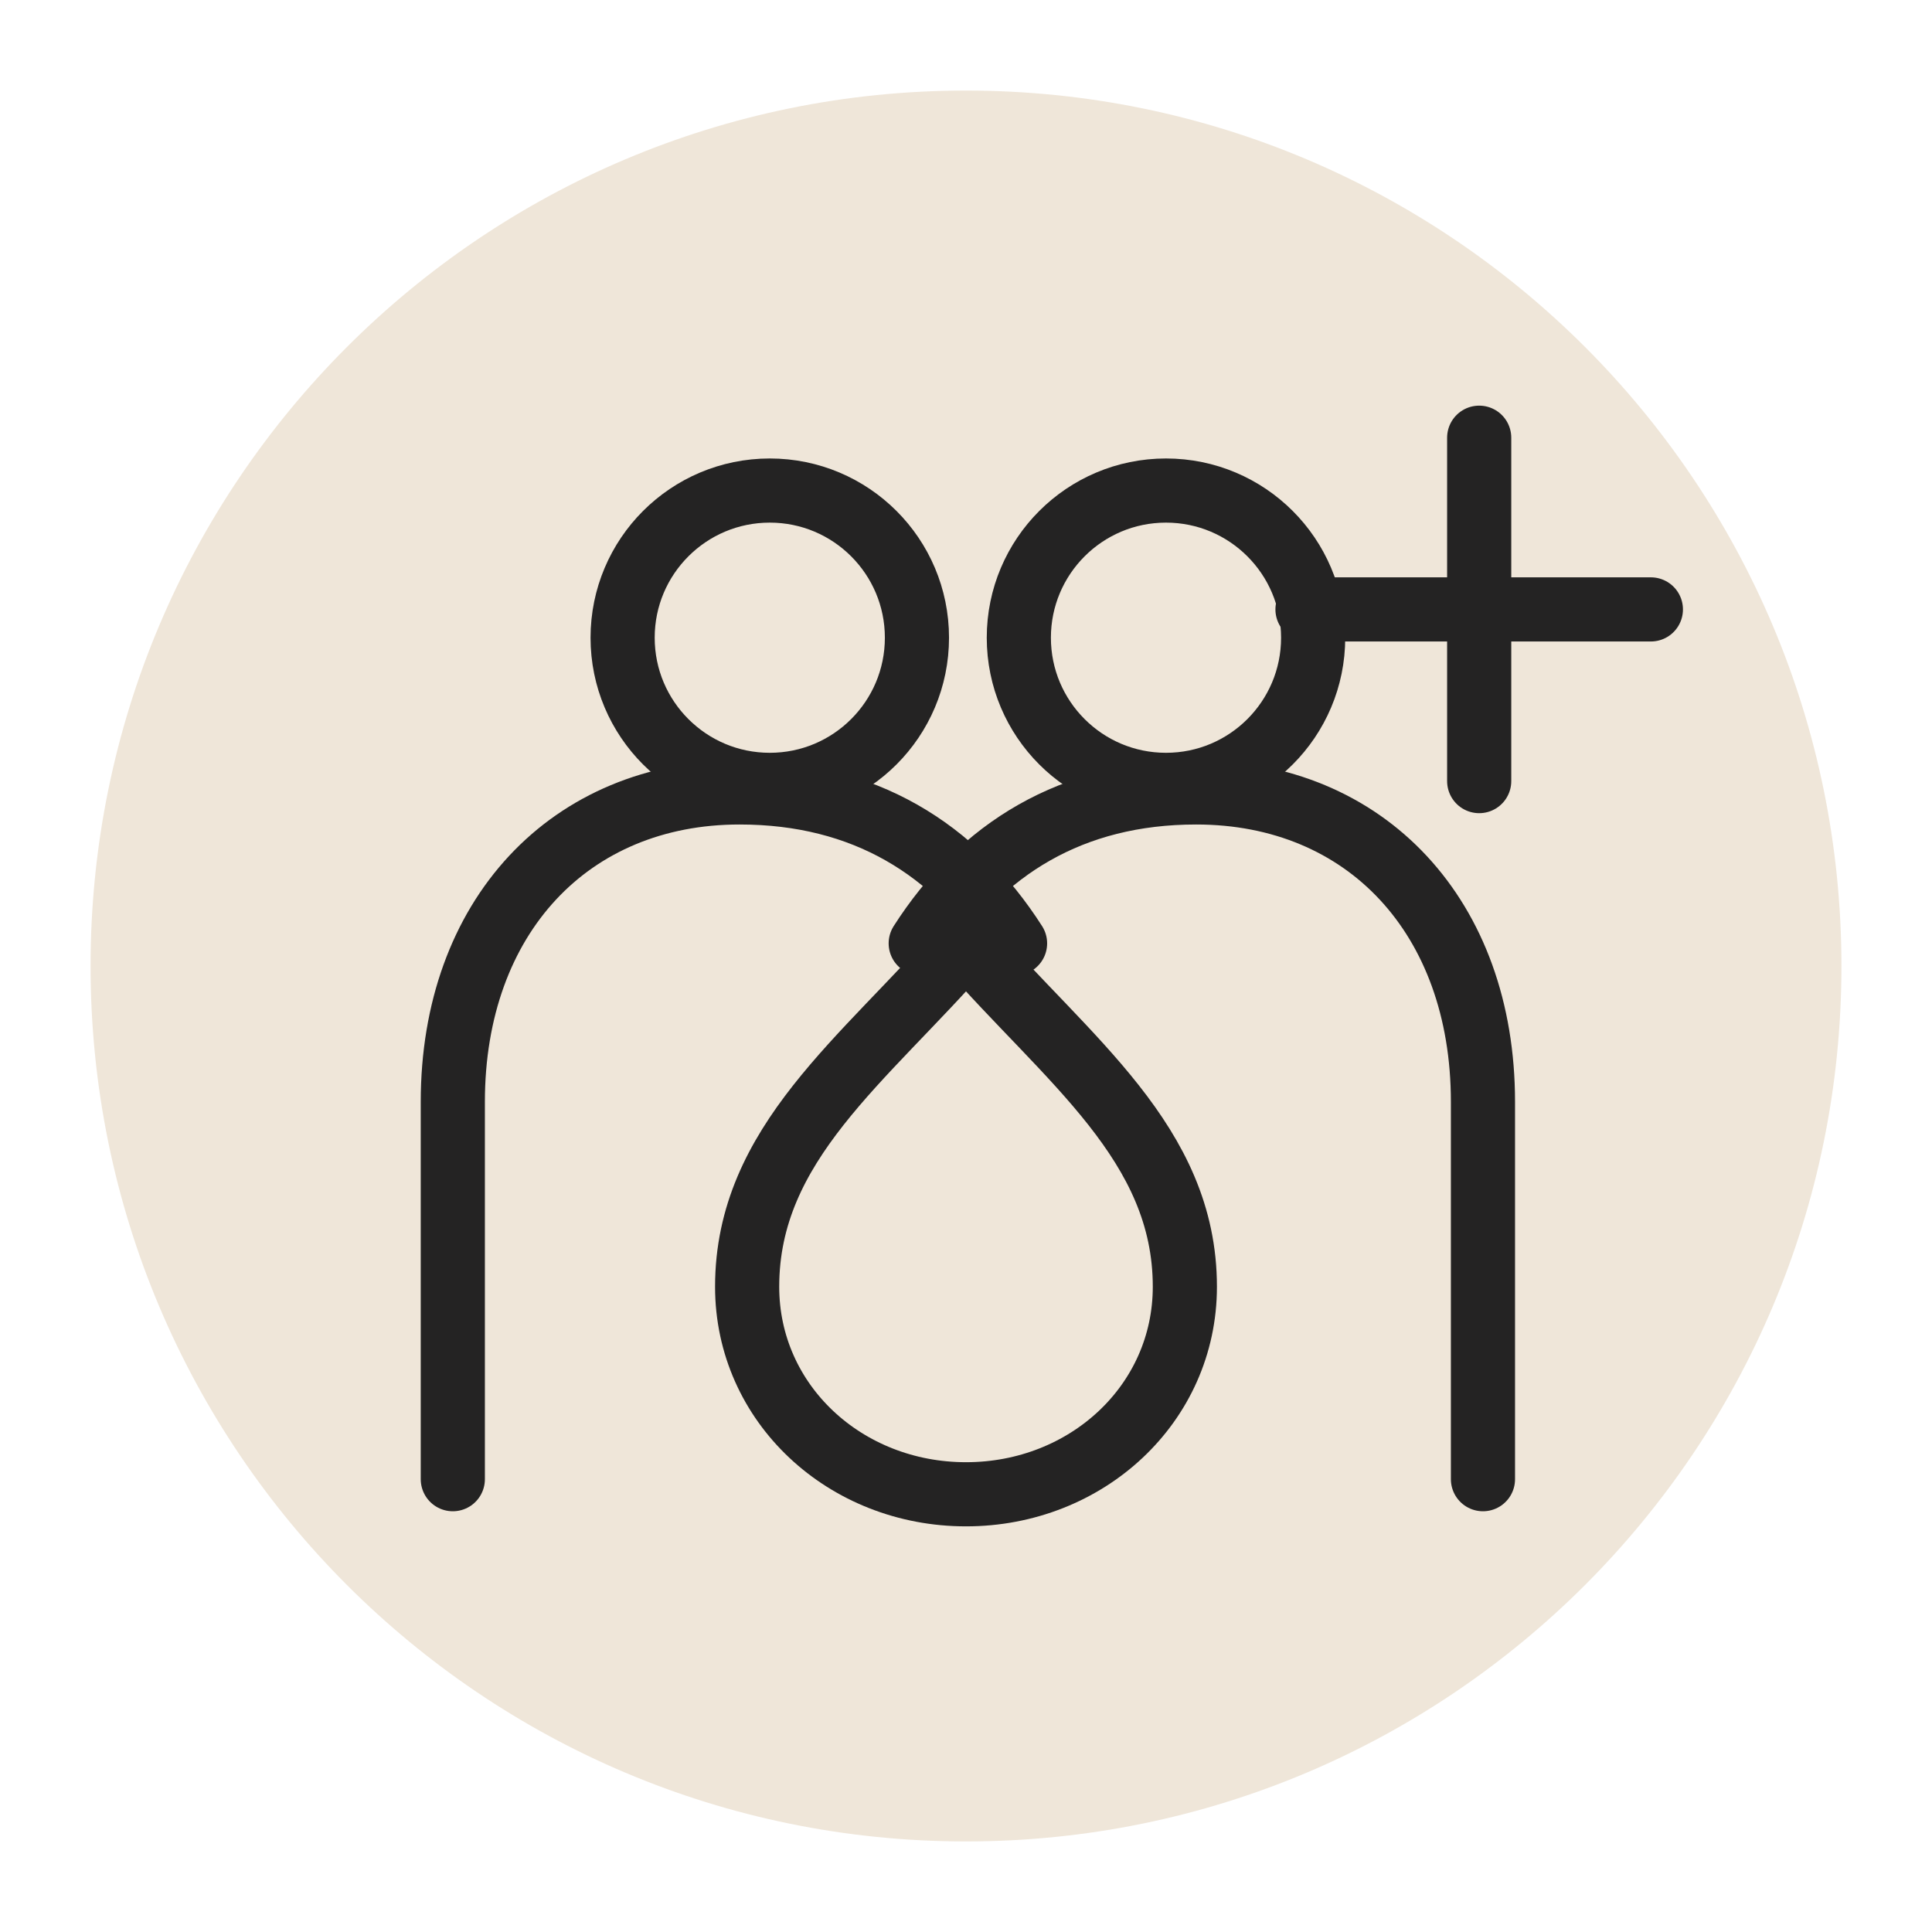
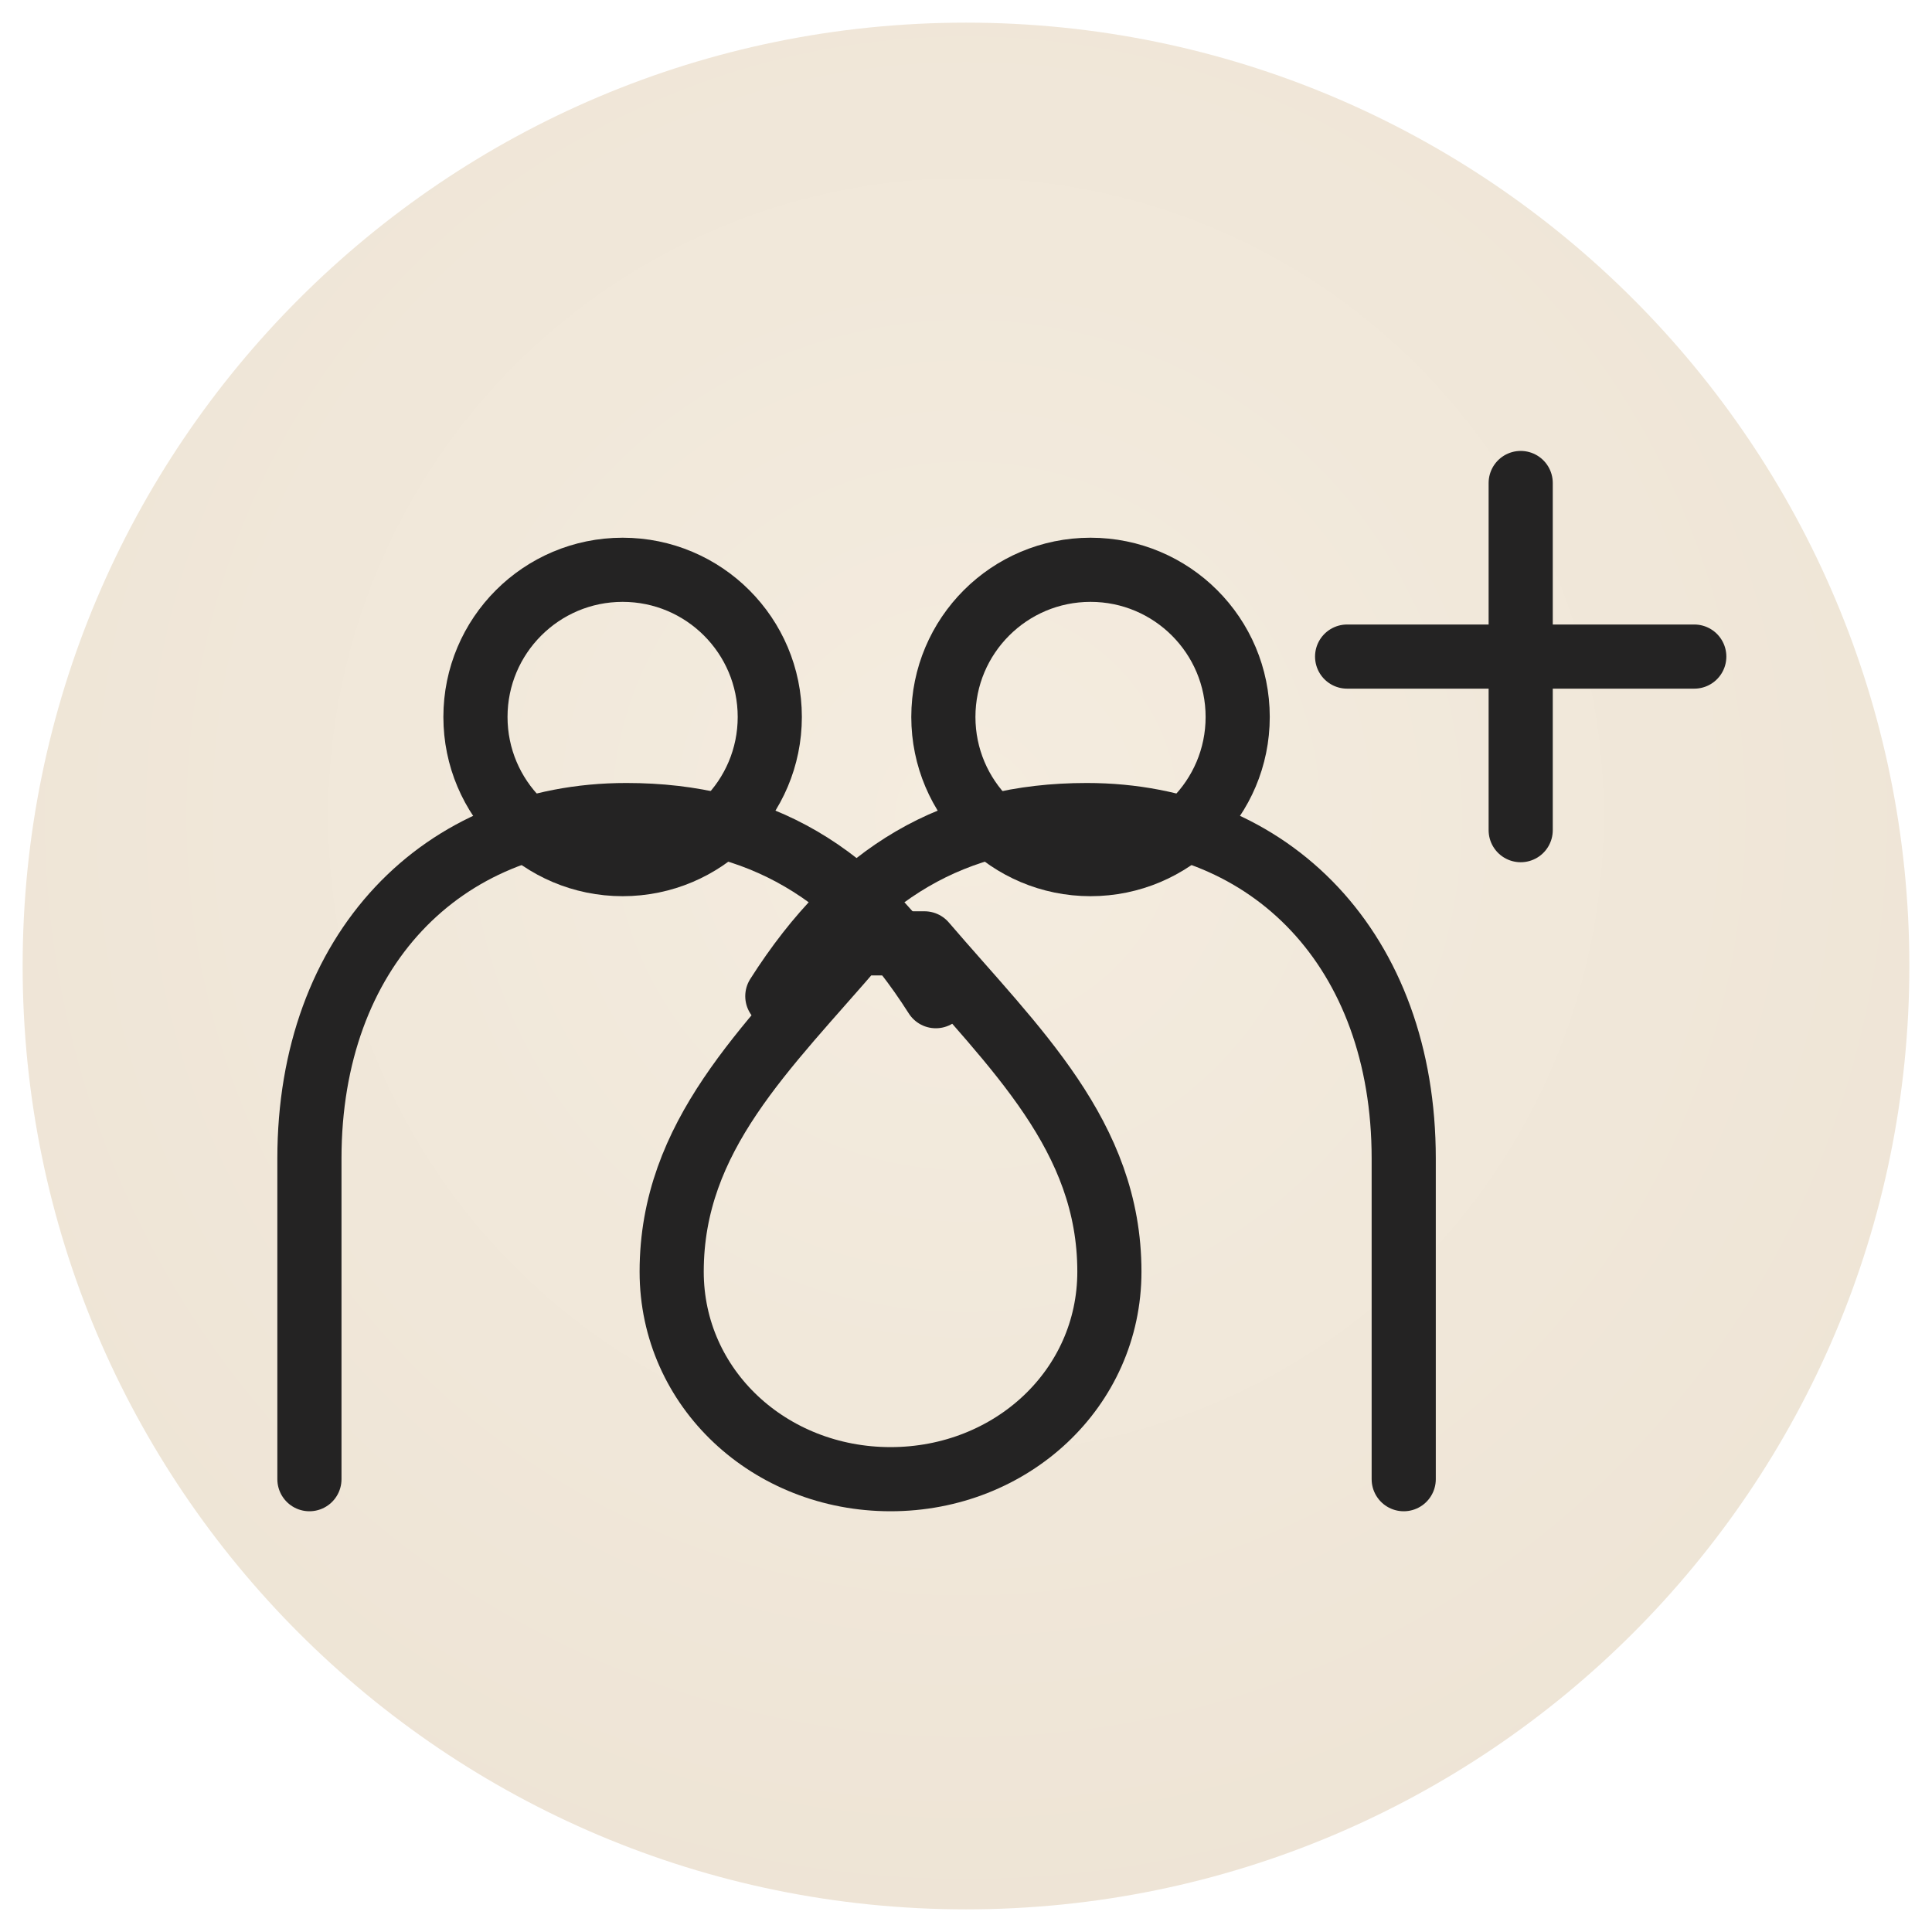
<svg xmlns="http://www.w3.org/2000/svg" viewBox="0 0 512 512" role="img" aria-labelledby="title desc">
-   <circle cx="256" cy="256" r="232" fill="#EFE6D9" />
+   <defs>
+     <radialGradient id="bg" cx="50%" cy="42%" r="68%">
+       <stop offset="0" stop-color="#F4ECDF" />
+       <stop offset="1" stop-color="#EDE3D4" />
+     </radialGradient>
+   </defs>
+   <circle cx="256" cy="256" r="250" fill="url(#bg)" />
  <g fill="none" stroke="#242323" stroke-width="17" stroke-linecap="round" stroke-linejoin="round">
-     <circle cx="204" cy="169" r="39" />
-     <circle cx="309" cy="169" r="39" />
-     <path d="M120 392V292c0-49 31-82 76-82 33 0 57 15 73 40" />
-     <path d="M393 392V292c0-49-31-82-76-82-33 0-57 15-73 40" />
-     <path d="M256 250c-27 31-58 53-58 91 0 31 26 55 58 55s58-24 58-55c0-38-31-60-58-91Z" />
-     <path d="M392 116v91M346.5 161.5h91" />
+     <circle cx="165" cy="190" r="39" />
+     <circle cx="289" cy="190" r="39" />
+     <path d="M82 392V307c0-55 35-91 84-91 35 0 61 15 82 48" />
+     <path d="M372 392V307c0-55-35-91-84-91-35 0-61 15-82 48" />
+     <path d="M227 250c-24 28-49 51-49 87 0 31 26 55 58 55s58-24 58-55c0-36-25-59-49-87Z" />
+     <path d="M403 128v92M357 174h92" />
  </g>
</svg>
